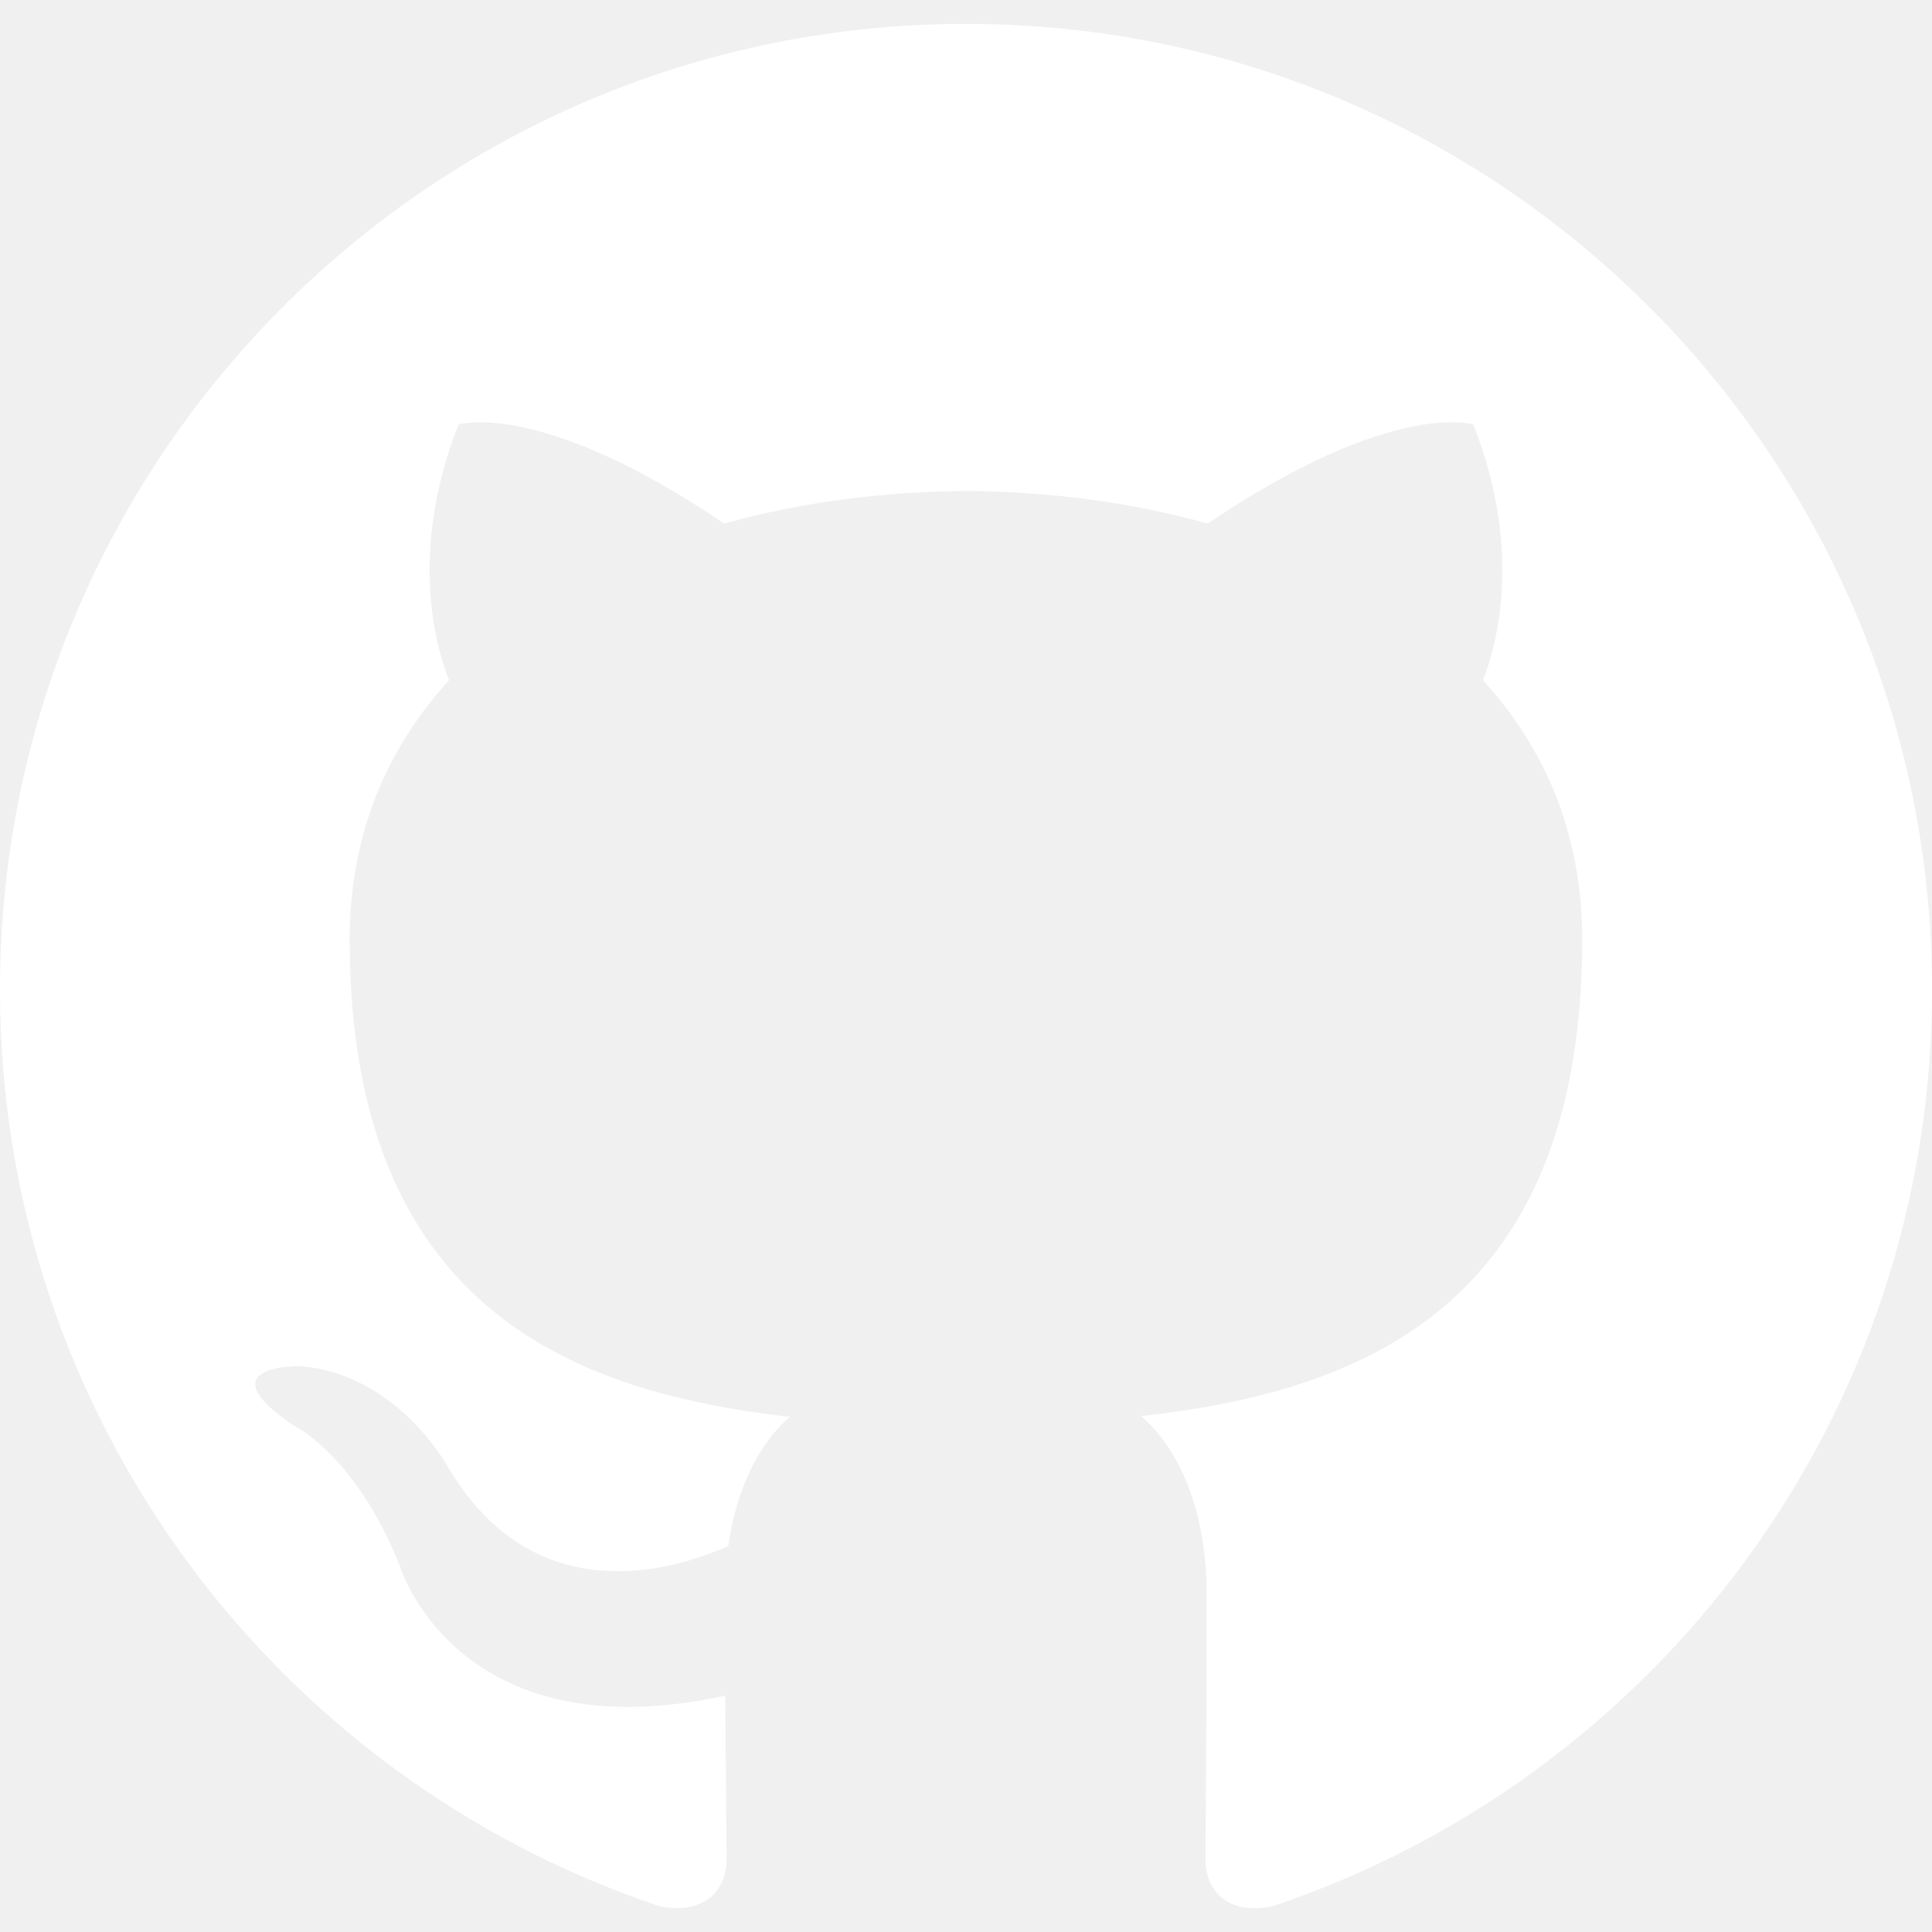
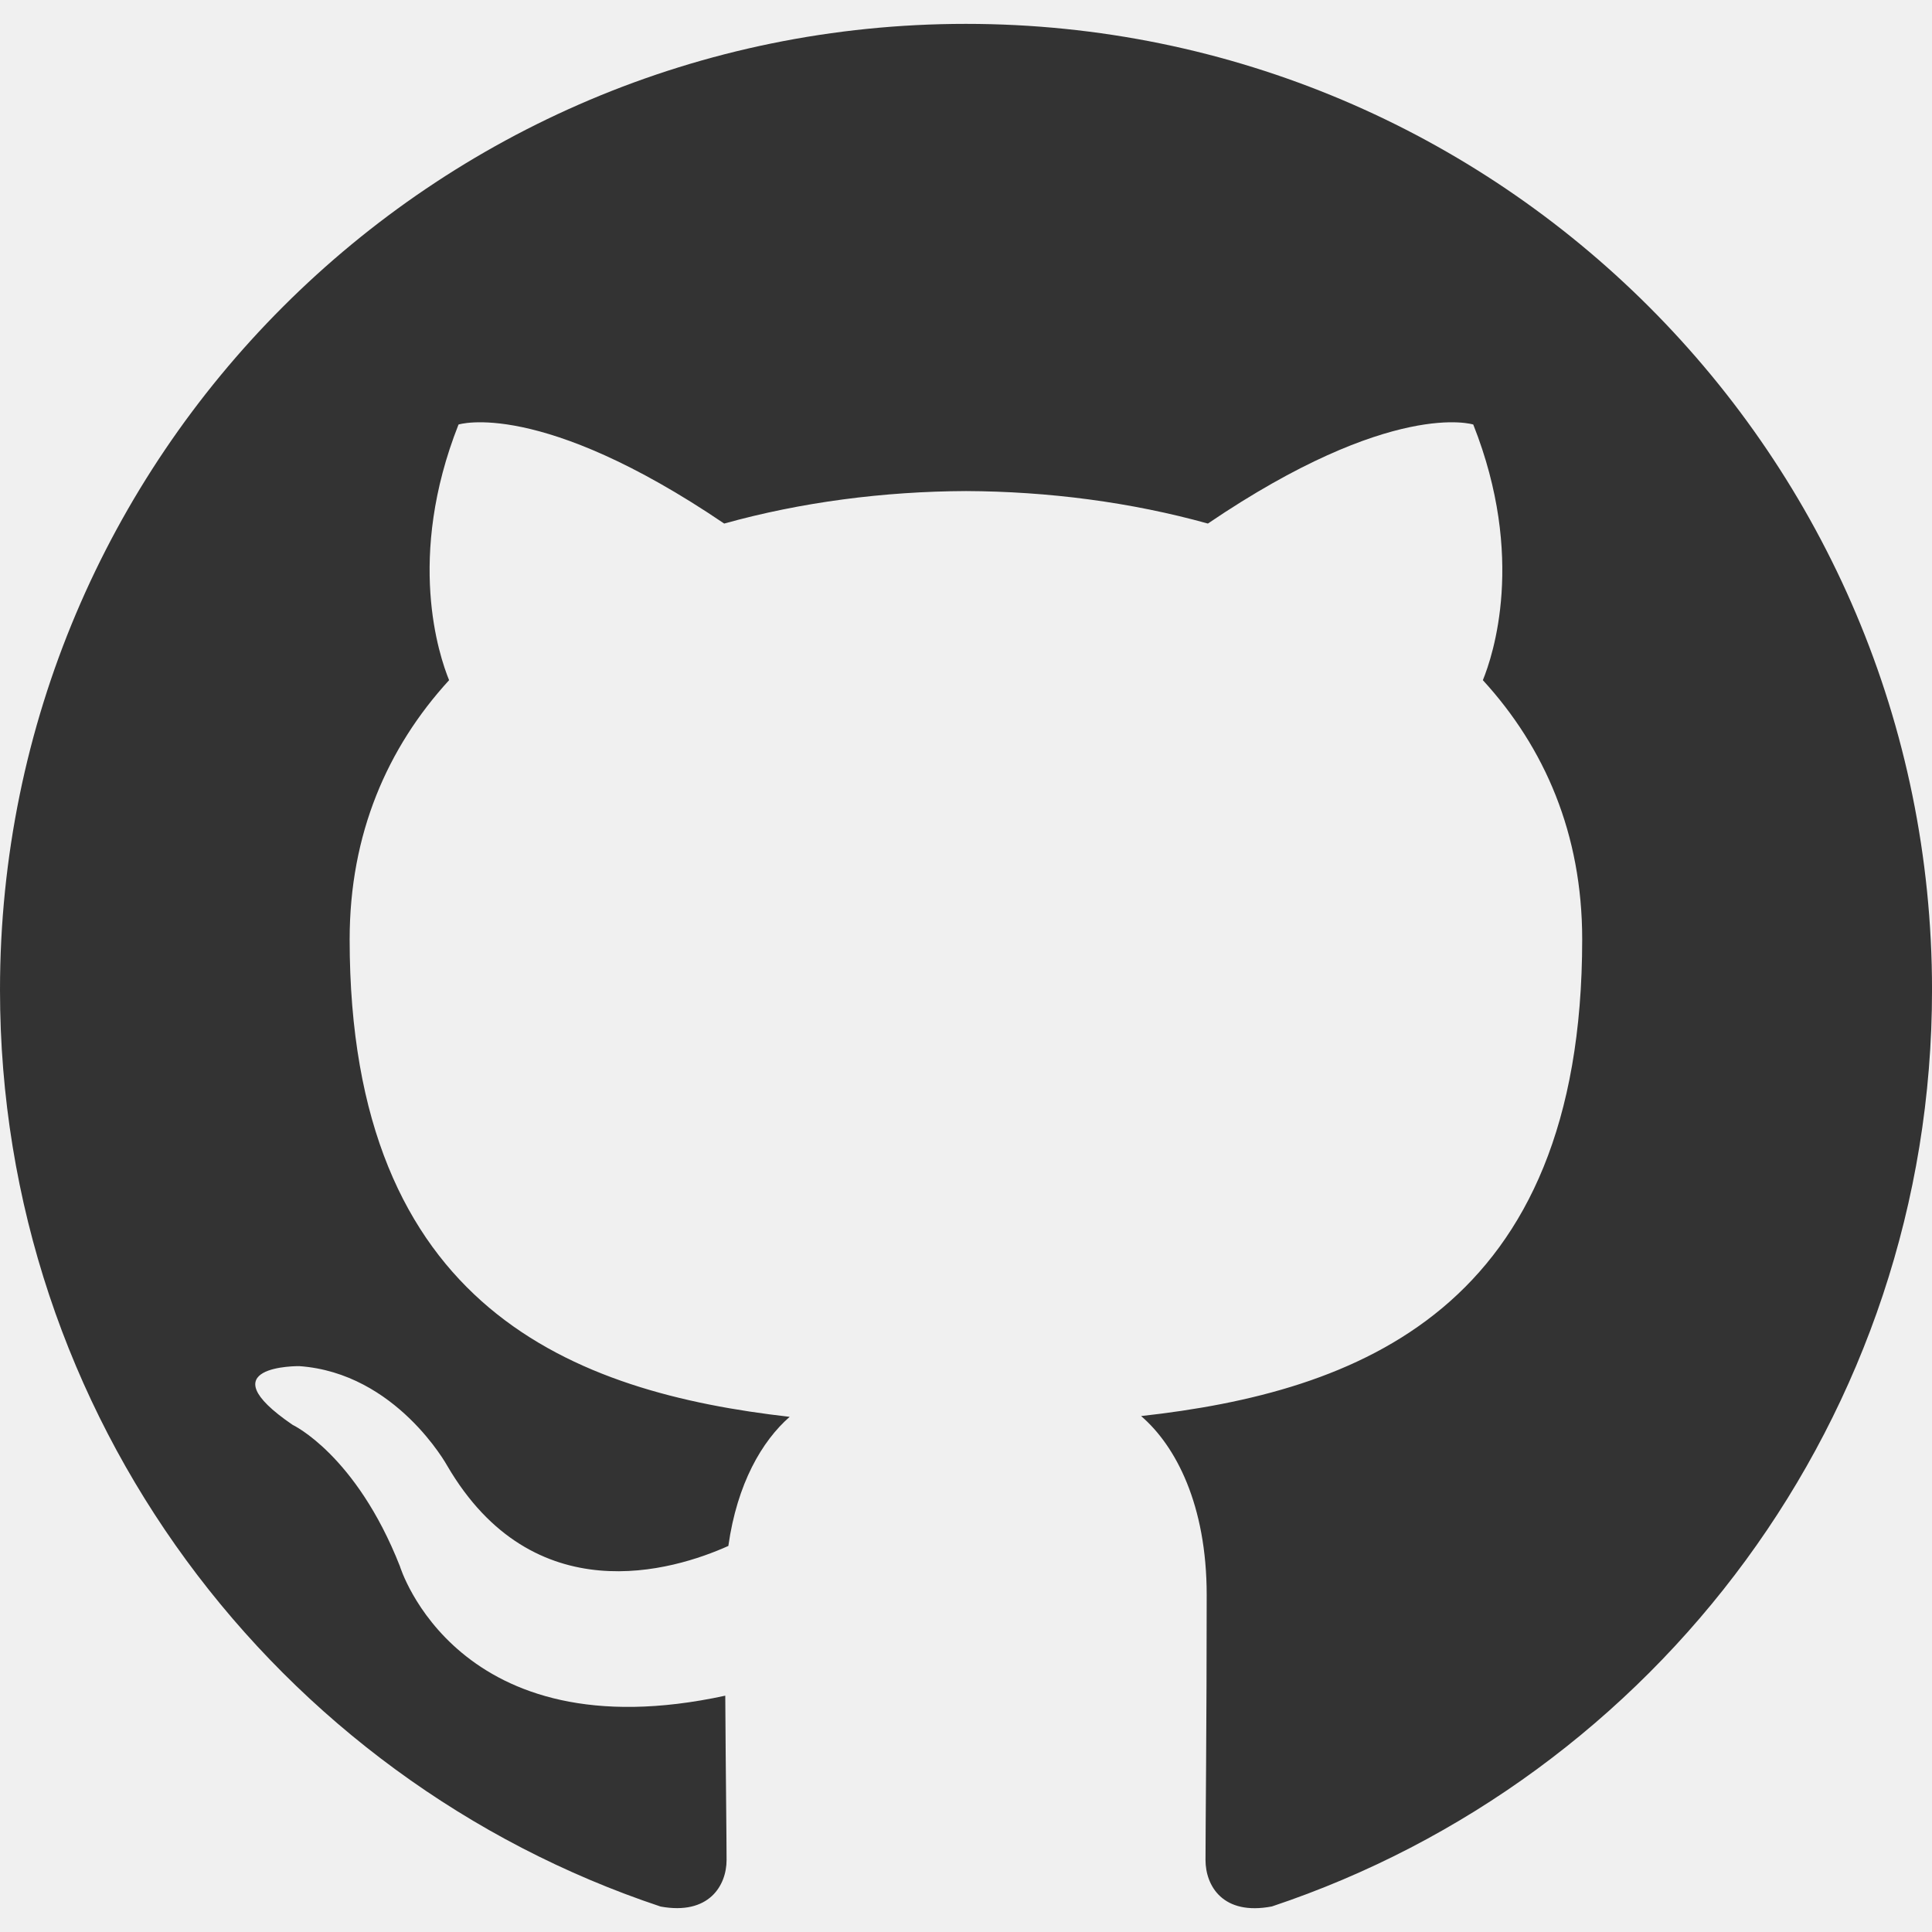
<svg xmlns="http://www.w3.org/2000/svg" width="46px" height="46px" viewBox="0 0 11.493 11.209" version="1.1" id="svg491">
  <defs id="defs488" />
  <g id="layer1" transform="translate(-93.53548,-240.9081)">
    <g id="g196" transform="matrix(0.3527778,0,0,-0.3527778,99.28152,240.9081)">
-       <path d="m 0,0 c -8.995,0 -16.288,-7.293 -16.288,-16.29 0,-7.197 4.667,-13.302 11.14,-15.457 0.815,-0.149 1.112,0.354 1.112,0.786 0,0.386 -0.014,1.411 -0.022,2.77 -4.531,-0.984 -5.487,2.184 -5.487,2.184 -0.741,1.882 -1.809,2.383 -1.809,2.383 -1.479,1.01 0.112,0.99 0.112,0.99 1.635,-0.115 2.495,-1.679 2.495,-1.679 1.453,-2.489 3.813,-1.77 4.741,-1.353 0.148,1.052 0.568,1.77 1.034,2.177 -3.617,0.411 -7.42,1.809 -7.42,8.051 0,1.778 0.635,3.232 1.677,4.371 -0.168,0.412 -0.727,2.068 0.159,4.311 0,0 1.368,0.438 4.48,-1.67 1.299,0.362 2.693,0.542 4.078,0.548 1.383,-0.006 2.777,-0.186 4.078,-0.548 3.11,2.108 4.475,1.67 4.475,1.67 0.889,-2.243 0.33,-3.899 0.162,-4.311 1.044,-1.139 1.675,-2.593 1.675,-4.371 0,-6.258 -3.809,-7.635 -7.438,-8.038 0.585,-0.503 1.106,-1.497 1.106,-3.017 0,-2.177 -0.02,-3.934 -0.02,-4.468 0,-0.436 0.293,-0.943 1.12,-0.784 6.468,2.159 11.131,8.26 11.131,15.455 C 16.291,-7.293 8.997,0 0,0" style="fill:#ffffff;fill-opacity:1;fill-rule:evenodd;stroke:none" id="path198" />
+       <path d="m 0,0 c -8.995,0 -16.288,-7.293 -16.288,-16.29 0,-7.197 4.667,-13.302 11.14,-15.457 0.815,-0.149 1.112,0.354 1.112,0.786 0,0.386 -0.014,1.411 -0.022,2.77 -4.531,-0.984 -5.487,2.184 -5.487,2.184 -0.741,1.882 -1.809,2.383 -1.809,2.383 -1.479,1.01 0.112,0.99 0.112,0.99 1.635,-0.115 2.495,-1.679 2.495,-1.679 1.453,-2.489 3.813,-1.77 4.741,-1.353 0.148,1.052 0.568,1.77 1.034,2.177 -3.617,0.411 -7.42,1.809 -7.42,8.051 0,1.778 0.635,3.232 1.677,4.371 -0.168,0.412 -0.727,2.068 0.159,4.311 0,0 1.368,0.438 4.48,-1.67 1.299,0.362 2.693,0.542 4.078,0.548 1.383,-0.006 2.777,-0.186 4.078,-0.548 3.11,2.108 4.475,1.67 4.475,1.67 0.889,-2.243 0.33,-3.899 0.162,-4.311 1.044,-1.139 1.675,-2.593 1.675,-4.371 0,-6.258 -3.809,-7.635 -7.438,-8.038 0.585,-0.503 1.106,-1.497 1.106,-3.017 0,-2.177 -0.02,-3.934 -0.02,-4.468 0,-0.436 0.293,-0.943 1.12,-0.784 6.468,2.159 11.131,8.26 11.131,15.455 C 16.291,-7.293 8.997,0 0,0" style="fill:#333;fill-opacity:1;fill-rule:evenodd;stroke:none" id="path198" />
    </g>
  </g>
</svg>
